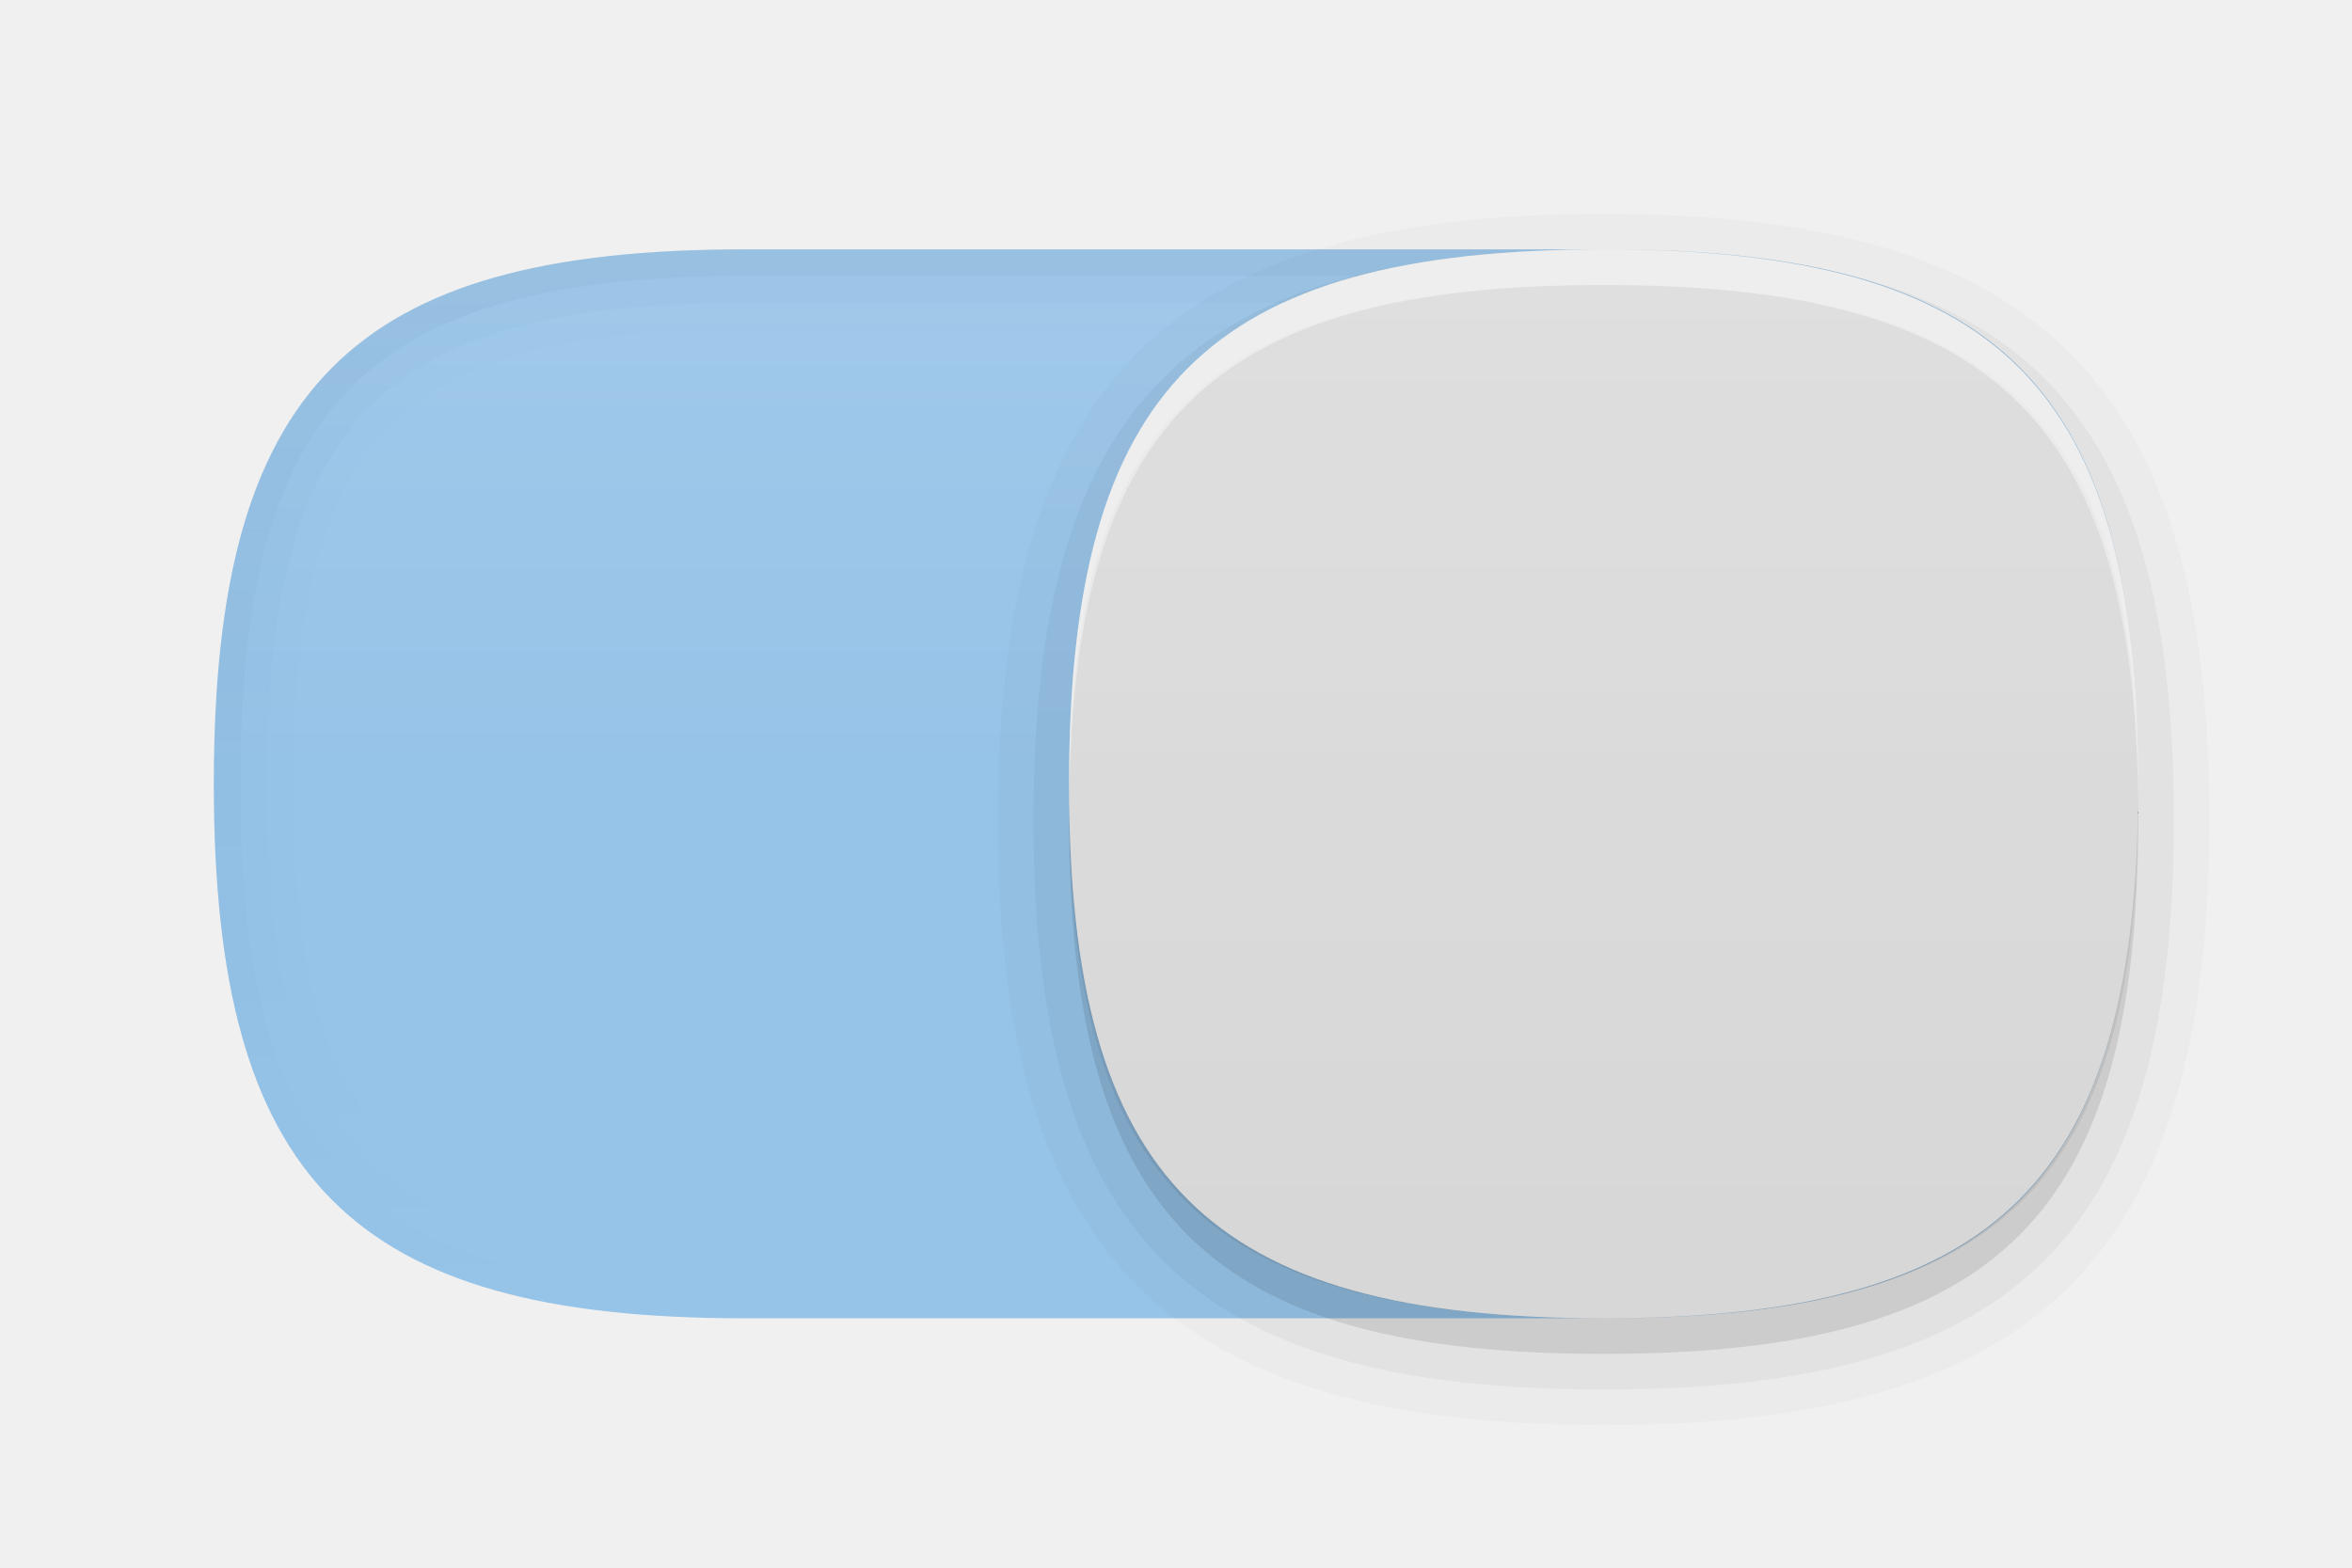
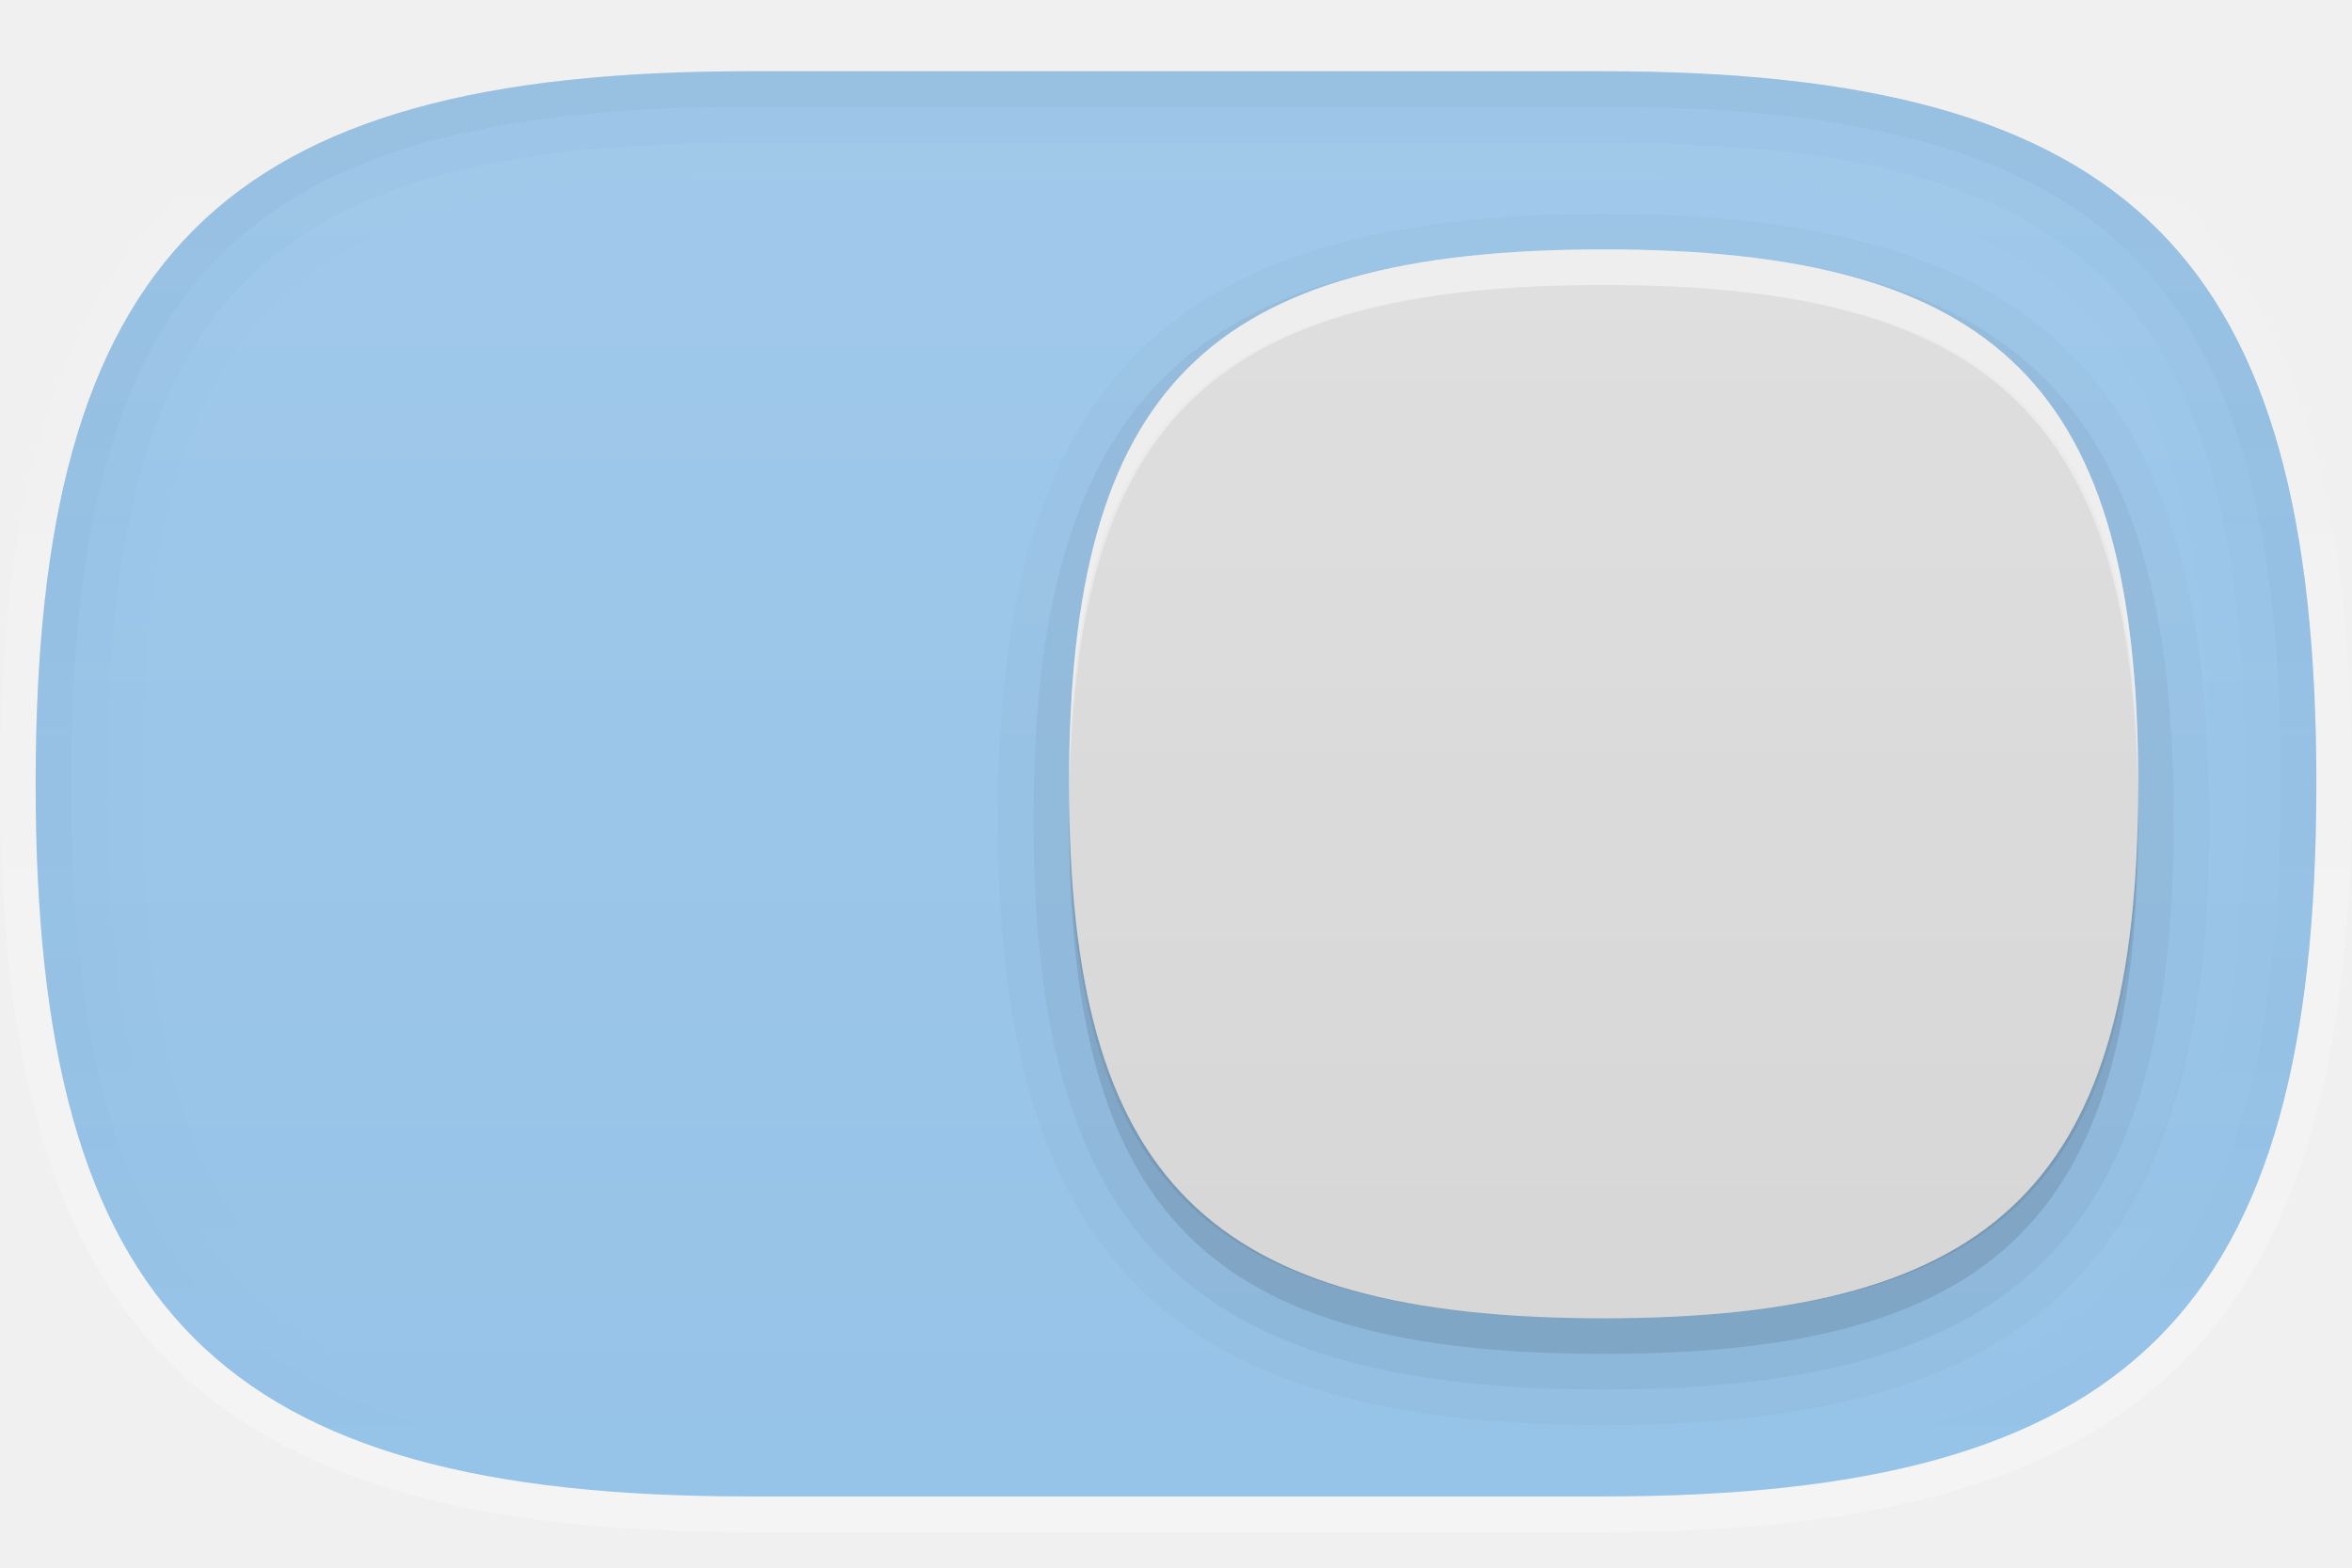
<svg xmlns="http://www.w3.org/2000/svg" baseProfile="tiny" height="44px" version="1.1" viewBox="0 0 66 44" width="66px" x="0px" y="0px">
-   <rect fill="none" height="44" width="66" />
-   <linearGradient gradientUnits="userSpaceOnUse" id="SVGID_1_" x1="32.999" x2="32.999" y1="7" y2="37.252">
+   <linearGradient gradientUnits="userSpaceOnUse" id="SVGID_1_" x1="33.001" x2="33.001" y1="43" y2="1">
+     <stop offset="0" style="stop-color:#FFFFFF" />
+     <stop offset="1" style="stop-color:#FFFFFF;stop-opacity:0" />
+   </linearGradient>
+   <path d="M45,2c14.814,0,20,5.184,20,20c0,14.818-5.186,20-20,20H21C6.186,42,1,36.818,1,22  C1,7.184,6.186,2,21,2H45 M45,1H21C5.691,1,0,6.691,0,22c0,15.31,5.691,21,21,21h24c15.309,0,21-5.69,21-21C66,6.691,60.309,1,45,1  L45,1z" fill="url(#SVGID_1_)" fill-opacity="0.3" stroke-opacity="0.3" />
+   <linearGradient gradientUnits="userSpaceOnUse" id="SVGID_2_" x1="32.999" x2="32.999" y1="2" y2="42.335">
    <stop offset="0" style="stop-color:#000000" />
    <stop offset="1" style="stop-color:#000000;stop-opacity:0" />
  </linearGradient>
-   <path d="M60,22L60,22c0-11.113-3.856-15-14.875-15H45C56.111,7,60,10.887,60,22z   M20.875,9.249h13.818C37.053,7.681,40.399,7,45,7H20.875C9.857,7,6,10.887,6,21.999C6,33.113,9.857,37,20.875,37h24.25  c10.977,0,14.843-3.861,14.872-14.878C59.968,33.139,56.068,36.999,45,36.999c-4.602,0-7.947-0.681-10.309-2.249H20.875  c-9.689,0-12.644-2.98-12.644-12.751S11.186,9.249,20.875,9.249z" fill="url(#SVGID_1_)" fill-opacity="0.01" stroke-opacity="0.01" />
-   <linearGradient gradientUnits="userSpaceOnUse" id="SVGID_2_" x1="32.999" x2="32.999" y1="7.25" y2="36.788">
+   <path d="M45,2H21C6.186,2,1,7.184,1,22c0,14.818,5.186,20,20,20h24c14.814,0,20-5.182,20-20  C65,7.184,59.814,2,45,2z M45,39H21C7.972,39,4,35.027,4,22S7.972,5,21,5h24c13.028,0,17,3.973,17,17S58.028,39,45,39z" fill="url(#SVGID_2_)" fill-opacity="0.01" stroke-opacity="0.01" />
+   <linearGradient gradientUnits="userSpaceOnUse" id="SVGID_3_" x1="32.999" x2="32.999" y1="2.333" y2="41.718">
    <stop offset="0" style="stop-color:#000000" />
    <stop offset="1" style="stop-color:#000000;stop-opacity:0" />
  </linearGradient>
-   <path d="M20.875,8.499h15.17C38.285,7.465,41.215,7,45,7H20.875C9.857,7,6,10.887,6,21.999  C6,33.113,9.857,37,20.875,37h24.25c10.977,0,14.843-3.861,14.872-14.878C59.968,33.139,56.068,36.999,45,36.999  c-3.787,0-6.718-0.466-8.959-1.5H20.875c-10.134,0-13.387-3.28-13.387-13.5C7.488,11.78,10.741,8.499,20.875,8.499z M60,22L60,22  c0-11.113-3.856-15-14.875-15H45C56.111,7,60,10.887,60,22z" fill="url(#SVGID_2_)" fill-opacity="0.02" stroke-opacity="0.02" />
-   <linearGradient gradientUnits="userSpaceOnUse" id="SVGID_3_" x1="32.999" x2="32.999" y1="7" y2="37.001">
+   <path d="M45,2H21C6.186,2,1,7.184,1,22c0,14.818,5.186,20,20,20h24c14.814,0,20-5.182,20-20  C65,7.184,59.814,2,45,2z M45,40H21C7.374,40,3,35.626,3,22S7.374,4,21,4h24c13.626,0,18,4.374,18,18S58.626,40,45,40z" fill="url(#SVGID_3_)" fill-opacity="0.02" stroke-opacity="0.02" />
+   <linearGradient gradientUnits="userSpaceOnUse" id="SVGID_4_" x1="32.999" x2="32.999" y1="2" y2="42.001">
    <stop offset="0" style="stop-color:#000000" />
    <stop offset="1" style="stop-color:#000000;stop-opacity:0" />
  </linearGradient>
-   <path d="M20.875,7.749h17.231C40.008,7.236,42.285,7,45,7H20.875C9.857,7,6,10.887,6,21.999  C6,33.113,9.857,37,20.875,37h24.25c10.977,0,14.843-3.861,14.872-14.878C59.968,33.139,56.068,36.999,45,36.999  c-2.718,0-4.997-0.236-6.899-0.75H20.875c-10.565,0-14.131-3.596-14.131-14.25C6.744,11.346,10.31,7.749,20.875,7.749z M60,22L60,22  c0-11.113-3.856-15-14.875-15H45C56.111,7,60,10.887,60,22z" fill="url(#SVGID_3_)" fill-opacity="0.04" stroke-opacity="0.04" />
-   <path d="M60,22L60,22c0-11.113-3.856-15-14.875-15H45C56.111,7,60,10.887,60,22z M45,7H20.875  C9.857,7,6,10.887,6,21.999C6,33.113,9.857,37,20.875,37h24.25c10.977,0,14.843-3.861,14.872-14.878  C59.968,33.139,56.068,36.999,45,36.999c-11.115,0-15-3.885-15-14.999C30,10.887,33.885,7,45,7z" fill="#1080DD" fill-opacity="0.4" stroke-opacity="0.4" />
-   <linearGradient gradientUnits="userSpaceOnUse" id="SVGID_4_" x1="32.999" x2="32.999" y1="7.375" y2="22.005">
+   <path d="M45,2H21C6.186,2,1,7.184,1,22c0,14.818,5.186,20,20,20h24c14.814,0,20-5.182,20-20  C65,7.184,59.814,2,45,2z M45,41H21C6.794,41,2,36.205,2,22S6.794,3,21,3h24c14.206,0,19,4.795,19,19S59.206,41,45,41z" fill="url(#SVGID_4_)" fill-opacity="0.04" stroke-opacity="0.04" />
+   <path d="M45,2H21C6.186,2,1,7.184,1,22c0,14.818,5.186,20,20,20h24c14.814,0,20-5.182,20-20  C65,7.184,59.814,2,45,2z M45,36.999c-11.115,0-15-3.885-15-14.999c0-11.113,3.885-15,15-15c11.111,0,15,3.887,15,15  C60,33.114,56.111,36.999,45,36.999z" fill="#1080DD" fill-opacity="0.4" stroke-opacity="0.4" />
+   <linearGradient gradientUnits="userSpaceOnUse" id="SVGID_5_" x1="32.999" x2="32.999" y1="1.907" y2="41.75">
    <stop offset="0" style="stop-color:#FFFFFF" />
    <stop offset="0.14" style="stop-color:#FFFFFF;stop-opacity:0.86" />
    <stop offset="1" style="stop-color:#FFFFFF;stop-opacity:0" />
  </linearGradient>
-   <path d="M60,22L60,22c0-11.113-3.856-15-14.875-15H45C56.111,7,60,10.887,60,22z M45,7H20.875  C9.857,7,6,10.887,6,21.999C6,33.113,9.857,37,20.875,37h24.25c10.977,0,14.843-3.861,14.872-14.878  C59.968,33.139,56.068,36.999,45,36.999c-11.115,0-15-3.885-15-14.999C30,10.887,33.885,7,45,7z" fill="url(#SVGID_4_)" fill-opacity="0.1" stroke-opacity="0.1" />
+   <path d="M45,2H21C6.186,2,1,7.184,1,22c0,14.818,5.186,20,20,20h24c14.814,0,20-5.182,20-20  C65,7.184,59.814,2,45,2z M45,36.999c-11.115,0-15-3.885-15-14.999c0-11.113,3.885-15,15-15c11.111,0,15,3.887,15,15  C60,33.114,56.111,36.999,45,36.999z" fill="url(#SVGID_5_)" fill-opacity="0.1" stroke-opacity="0.1" />
  <path d="M45,40c-12.235,0-17-4.766-17-17S32.765,6,45,6c12.233,0,17,4.766,17,17S57.233,40,45,40z" fill-opacity="0.02" stroke-opacity="0.02" />
  <path d="M45,39c-11.664,0-16-4.336-16-16S33.336,7,45,7c11.662,0,15.999,4.336,15.999,16S56.662,39,45,39z" fill-opacity="0.04" stroke-opacity="0.04" />
  <path d="M60,23c0,11.113-3.889,15-15,15c-11.115,0-15-3.887-15-15S33.885,8,45,8C56.111,8,60,11.887,60,23z" fill-opacity="0.1" stroke-opacity="0.1" />
-   <linearGradient gradientUnits="userSpaceOnUse" id="SVGID_5_" x1="45" x2="45" y1="44.832" y2="8.237">
+   <linearGradient gradientUnits="userSpaceOnUse" id="SVGID_6_" x1="45" x2="45" y1="44.832" y2="8.237">
    <stop offset="0" style="stop-color:#000000" />
    <stop offset="0.225" style="stop-color:#000000" />
    <stop offset="1" style="stop-color:#000000;stop-opacity:0.2" />
  </linearGradient>
-   <path d="M60,22.5c0,10.744-3.889,14.499-15,14.499c-11.115,0-15-3.755-15-14.499  C30,11.758,33.885,8,45,8C56.111,8,60,11.758,60,22.5z" fill="url(#SVGID_5_)" fill-opacity="0.08" stroke-opacity="0.08" />
+   <path d="M60,22.5c0,10.744-3.889,14.499-15,14.499c-11.115,0-15-3.755-15-14.499  C30,11.758,33.885,8,45,8C56.111,8,60,11.758,60,22.5z" fill="url(#SVGID_6_)" fill-opacity="0.08" stroke-opacity="0.08" />
  <path d="M60,22c0,11.114-3.889,14.999-15,14.999c-11.115,0-15-3.885-15-14.999  c0-11.113,3.885-15,15-15C56.111,7,60,10.887,60,22z" fill="#FFFFFF" fill-opacity="0.4" stroke-opacity="0.4" />
+   <rect fill="none" height="44" width="66" />
</svg>
